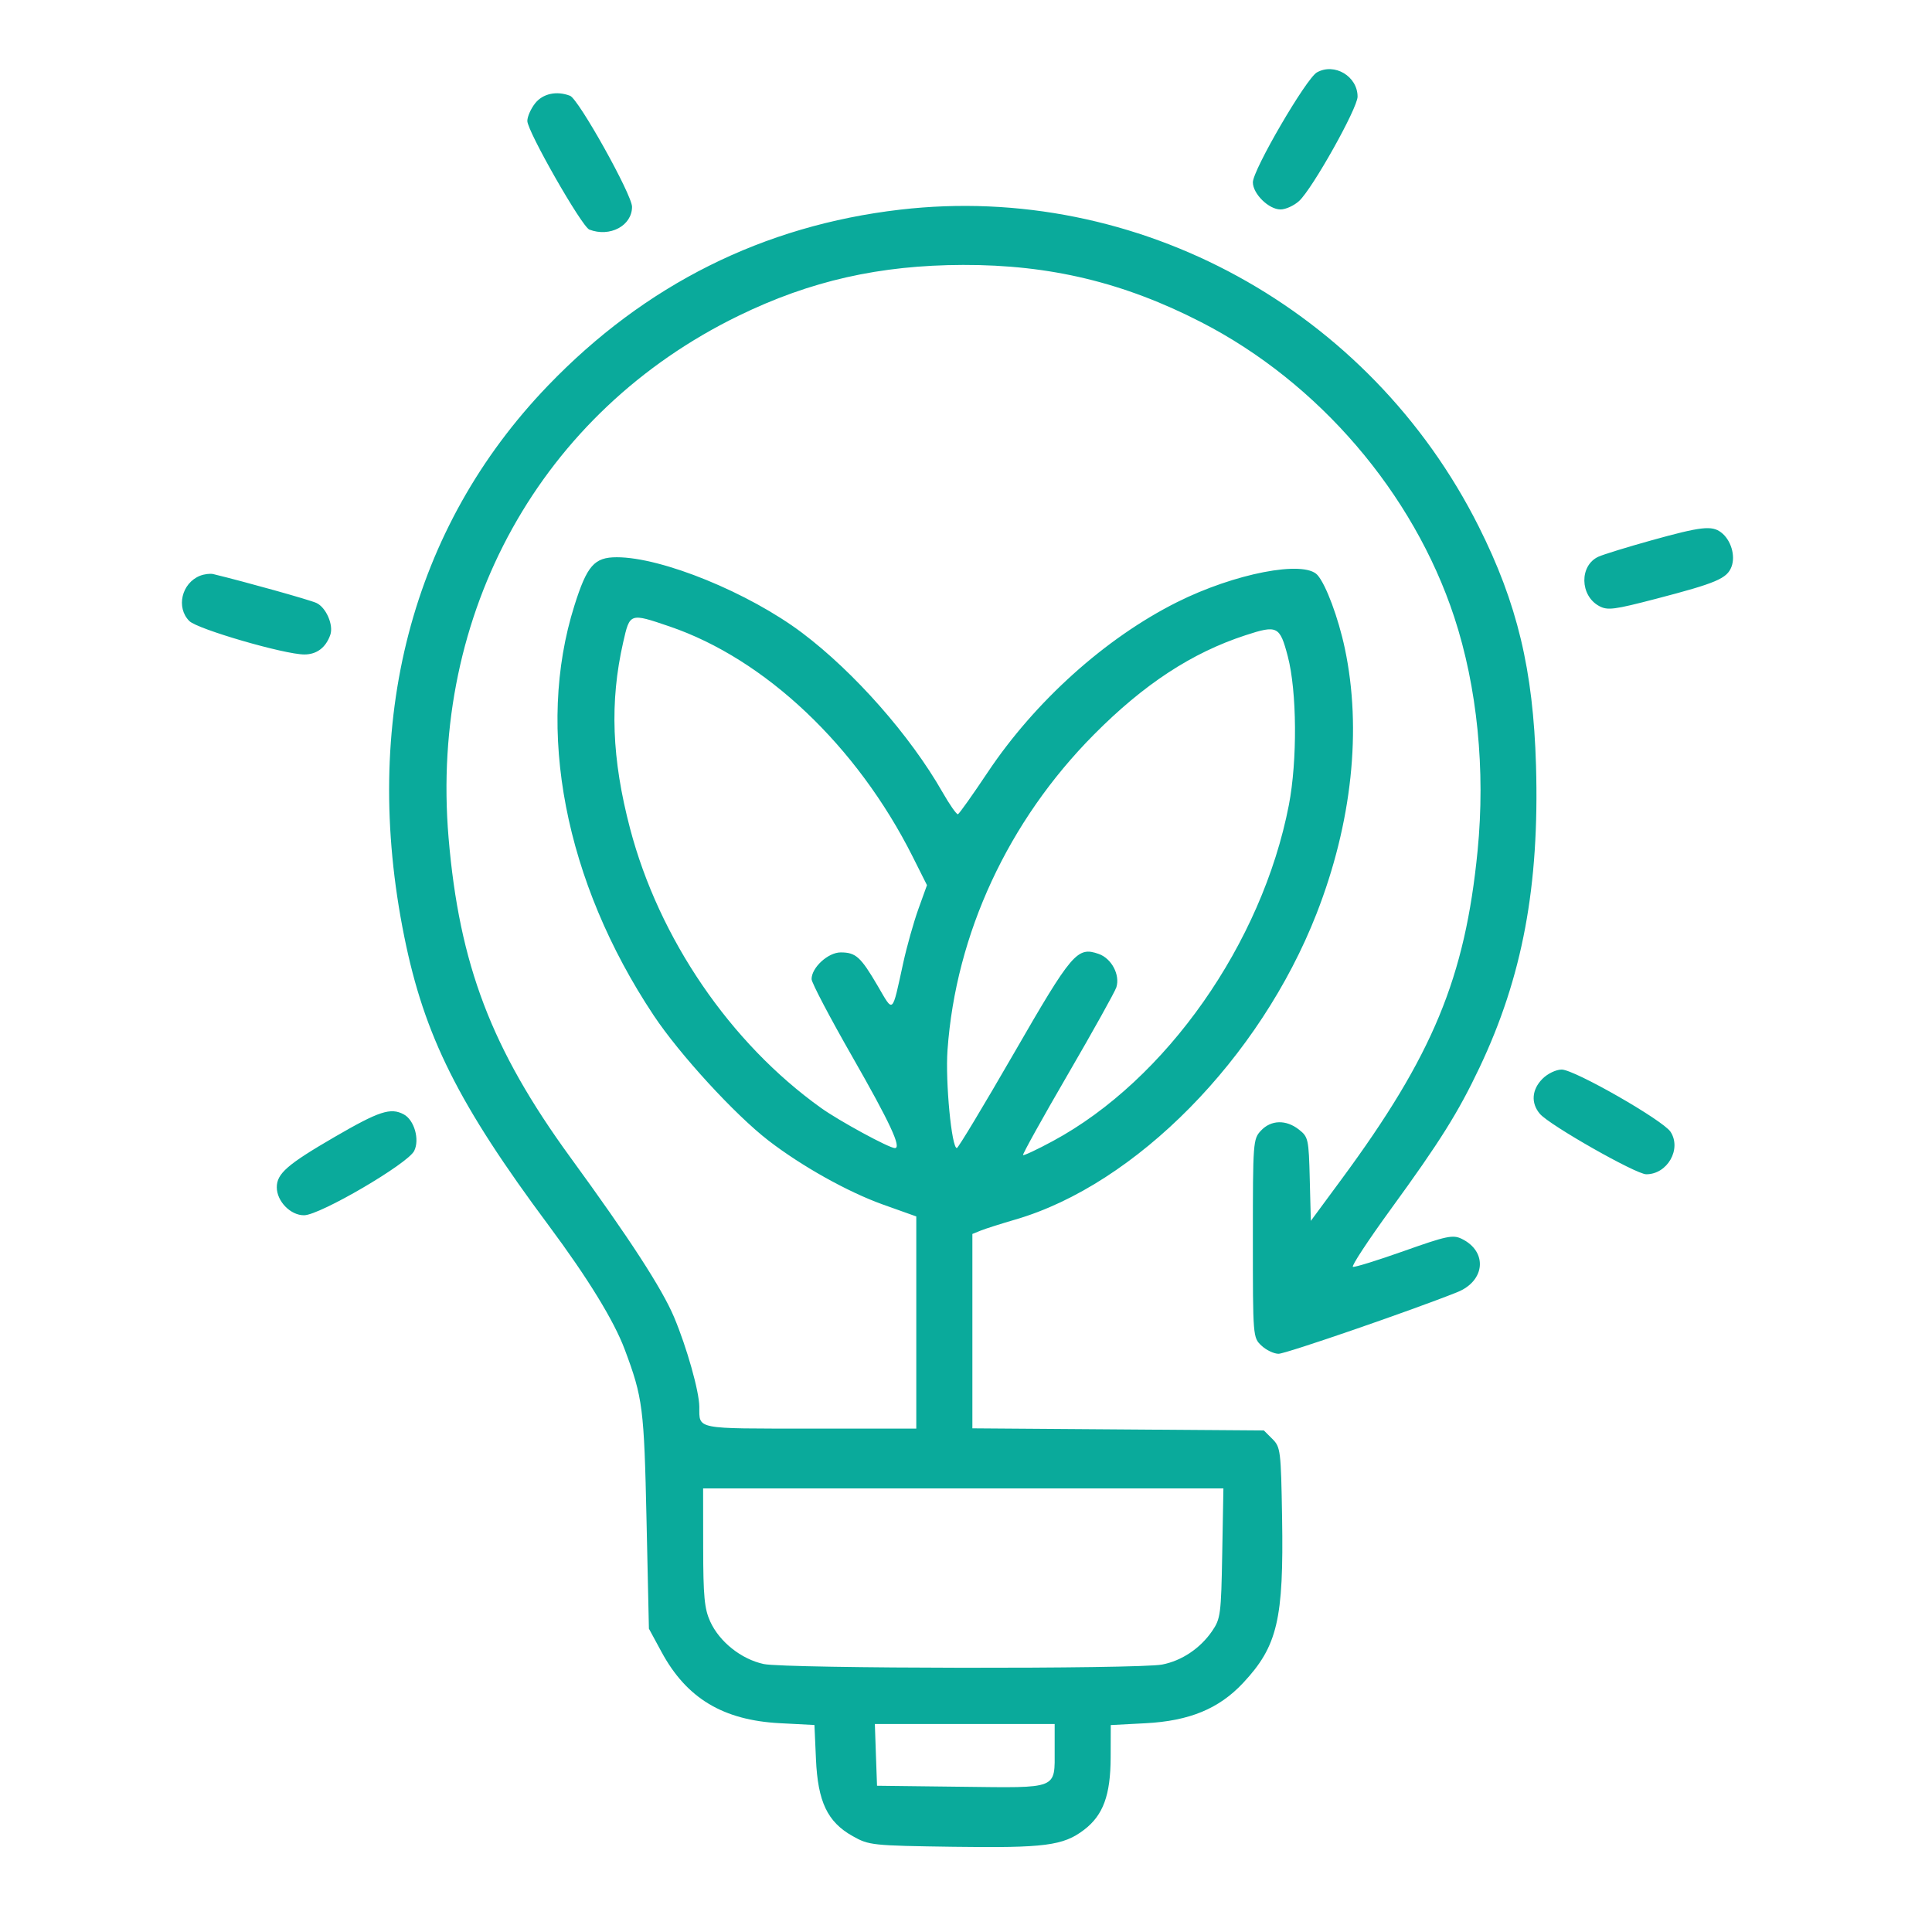
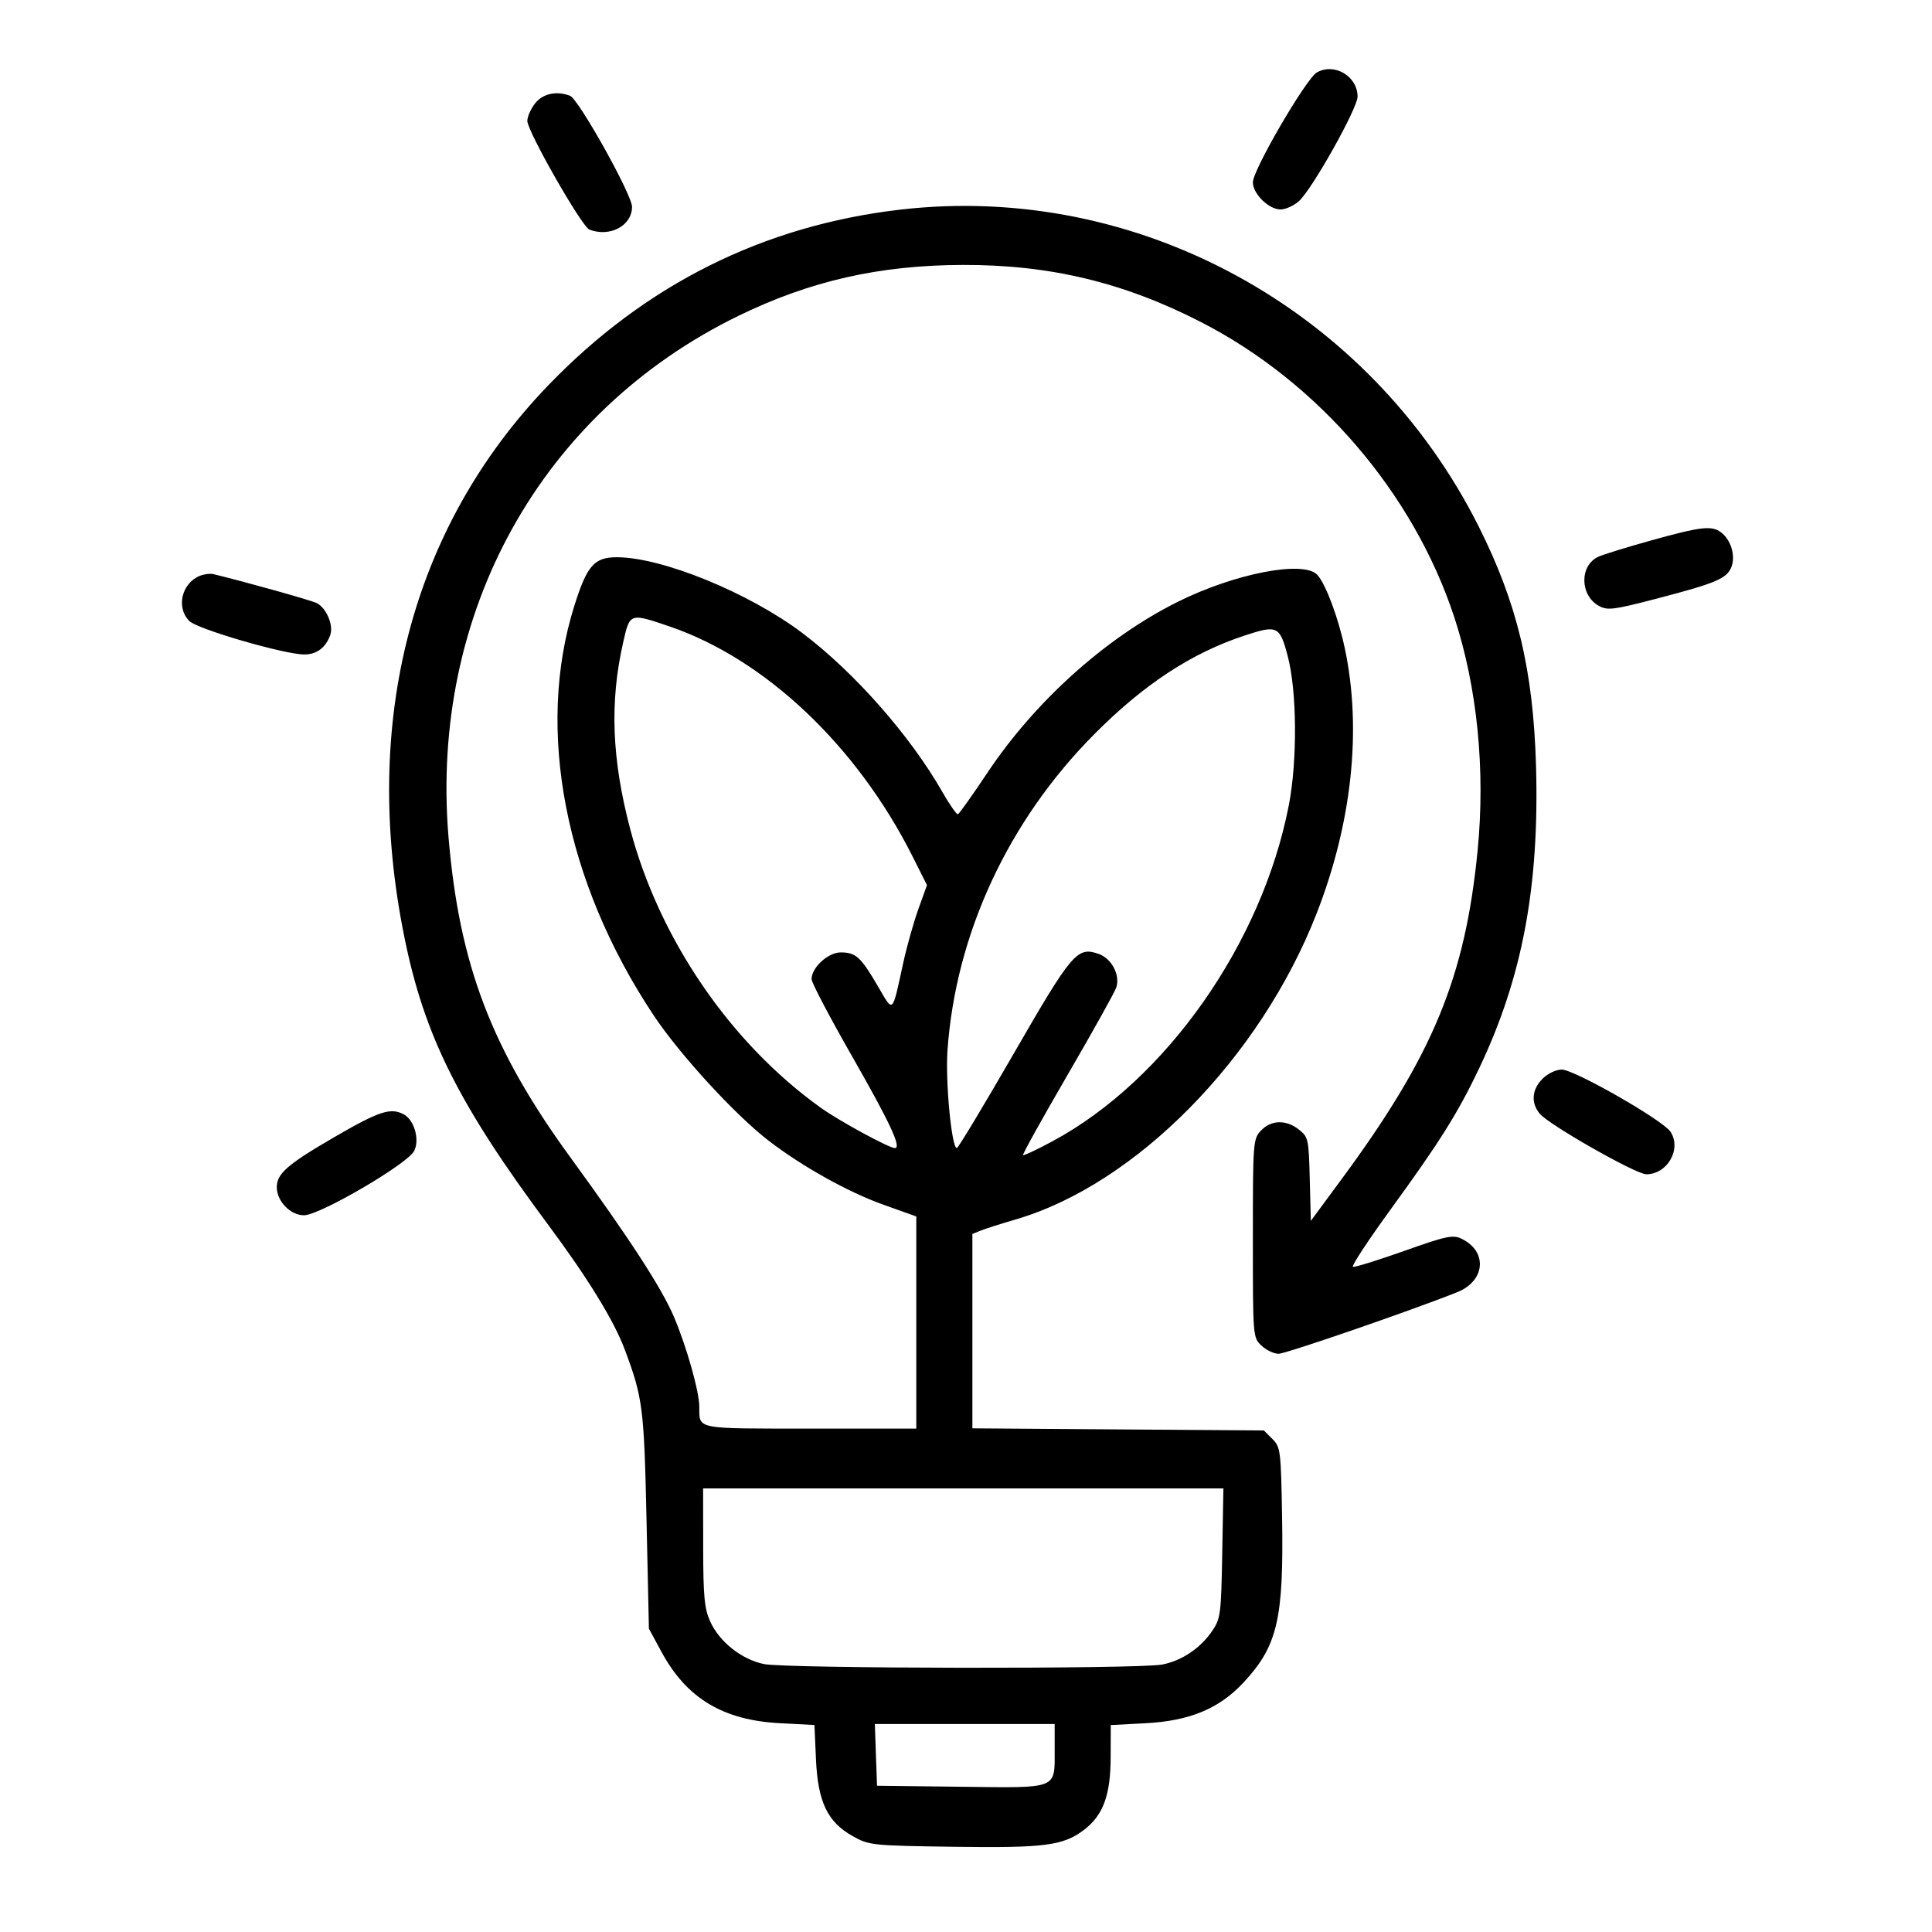
<svg xmlns="http://www.w3.org/2000/svg" width="56" height="56" viewBox="0 0 56 56" fill="none">
-   <path fill-rule="evenodd" clip-rule="evenodd" d="M38.171 2.099C37.859 2.276 36.315 4.925 36.315 5.284C36.315 5.618 36.776 6.071 37.117 6.071C37.265 6.071 37.507 5.961 37.654 5.827C38.039 5.476 39.35 3.137 39.35 2.801C39.35 2.211 38.68 1.812 38.171 2.099ZM15.51 2.996C15.386 3.153 15.285 3.382 15.285 3.506C15.285 3.804 16.864 6.571 17.083 6.655C17.68 6.884 18.32 6.542 18.32 5.994C18.32 5.645 16.771 2.871 16.523 2.776C16.133 2.626 15.733 2.713 15.51 2.996ZM26.09 6.077C22.124 6.538 18.697 8.251 15.882 11.179C11.924 15.295 10.458 20.92 11.719 27.154C12.3 30.029 13.289 32.006 15.906 35.524C17.04 37.049 17.797 38.283 18.108 39.115C18.633 40.517 18.669 40.804 18.74 44.064L18.809 47.208L19.177 47.887C19.903 49.227 20.959 49.862 22.608 49.948L23.607 50L23.651 50.989C23.705 52.227 23.984 52.812 24.717 53.222C25.19 53.487 25.271 53.496 27.636 53.53C30.283 53.567 30.818 53.498 31.421 53.039C31.977 52.615 32.19 52.035 32.193 50.935L32.196 50.002L33.203 49.949C34.477 49.882 35.332 49.529 36.032 48.781C37.03 47.714 37.211 46.942 37.162 43.982C37.129 42.041 37.117 41.946 36.881 41.709L36.634 41.463L32.409 41.432L28.185 41.401V38.584V35.767L28.429 35.668C28.563 35.614 29.014 35.471 29.431 35.349C32.919 34.334 36.521 30.676 38.16 26.485C39.188 23.854 39.478 21.145 38.981 18.797C38.792 17.905 38.432 16.939 38.186 16.666C37.794 16.231 35.787 16.619 34.118 17.454C32.047 18.49 30.003 20.327 28.627 22.389C28.191 23.042 27.804 23.587 27.766 23.601C27.728 23.613 27.526 23.325 27.317 22.959C26.384 21.323 24.762 19.483 23.252 18.345C21.701 17.178 19.188 16.152 17.878 16.152C17.226 16.152 17.016 16.391 16.65 17.551C15.517 21.138 16.369 25.552 18.944 29.427C19.695 30.558 21.299 32.307 22.275 33.06C23.235 33.801 24.575 34.55 25.589 34.913L26.559 35.259V38.334V41.408H23.481C20.12 41.408 20.274 41.439 20.27 40.776C20.267 40.33 19.908 39.055 19.538 38.177C19.187 37.347 18.258 35.914 16.535 33.55C14.245 30.407 13.314 27.964 13.002 24.282C12.451 17.755 15.681 11.942 21.41 9.152C23.488 8.14 25.495 7.686 27.914 7.679C30.437 7.673 32.577 8.187 34.82 9.34C38.218 11.085 40.969 14.292 42.152 17.886C42.819 19.915 43.059 22.314 42.829 24.659C42.467 28.338 41.532 30.595 38.877 34.192L37.995 35.388L37.964 34.176C37.935 33.016 37.921 32.954 37.651 32.742C37.278 32.448 36.843 32.459 36.55 32.771C36.321 33.015 36.315 33.094 36.315 35.895C36.315 38.759 36.316 38.77 36.566 39.005C36.703 39.134 36.926 39.24 37.06 39.24C37.27 39.24 40.928 37.979 42.24 37.454C43.056 37.127 43.124 36.272 42.364 35.906C42.112 35.785 41.925 35.824 40.695 36.261C39.933 36.531 39.267 36.738 39.215 36.72C39.163 36.703 39.657 35.951 40.313 35.049C41.738 33.091 42.266 32.248 42.883 30.948C44.13 28.32 44.623 25.683 44.522 22.186C44.441 19.417 43.978 17.487 42.862 15.263C39.699 8.961 32.972 5.277 26.09 6.077ZM47.879 15.659C47.175 15.855 46.479 16.069 46.332 16.136C45.776 16.389 45.79 17.266 46.355 17.568C46.597 17.698 46.787 17.673 48.003 17.356C49.745 16.902 50.058 16.77 50.188 16.428C50.31 16.106 50.172 15.648 49.887 15.432C49.618 15.227 49.308 15.262 47.879 15.659ZM5.797 16.689C5.264 16.903 5.097 17.61 5.488 18.001C5.724 18.237 8.245 18.97 8.822 18.97C9.18 18.97 9.443 18.772 9.573 18.404C9.675 18.118 9.451 17.604 9.169 17.476C8.971 17.386 7.139 16.873 6.18 16.64C6.09 16.619 5.918 16.641 5.797 16.689ZM18.063 18.618C17.67 20.344 17.732 21.996 18.263 24.017C19.103 27.211 21.168 30.233 23.795 32.112C24.321 32.489 25.77 33.277 25.938 33.278C26.141 33.279 25.797 32.54 24.701 30.623C24.053 29.49 23.523 28.481 23.524 28.38C23.524 28.045 24.003 27.606 24.368 27.606C24.806 27.606 24.948 27.735 25.441 28.577C25.905 29.37 25.85 29.419 26.18 27.913C26.284 27.436 26.482 26.733 26.619 26.351L26.869 25.657L26.453 24.828C24.839 21.618 22.178 19.1 19.402 18.156C18.252 17.765 18.257 17.763 18.063 18.618ZM36.098 18.414C34.542 18.923 33.158 19.83 31.708 21.292C29.222 23.797 27.703 27.071 27.464 30.438C27.399 31.355 27.583 33.281 27.735 33.277C27.774 33.276 28.515 32.044 29.383 30.54C31.076 27.604 31.223 27.432 31.846 27.65C32.219 27.78 32.472 28.258 32.358 28.618C32.317 28.746 31.684 29.884 30.95 31.146C30.216 32.408 29.633 33.459 29.653 33.481C29.674 33.502 30.063 33.32 30.518 33.074C33.798 31.305 36.582 27.342 37.358 23.336C37.607 22.049 37.593 20.035 37.327 19.024C37.096 18.146 37.025 18.11 36.098 18.414ZM44.711 31.268C44.398 31.581 44.369 31.973 44.634 32.285C44.913 32.613 47.42 34.037 47.718 34.037C48.331 34.037 48.748 33.305 48.421 32.805C48.201 32.47 45.635 31.002 45.268 31.002C45.103 31.002 44.861 31.118 44.711 31.268ZM9.703 32.953C8.33 33.75 8.023 34.017 8.023 34.414C8.023 34.821 8.423 35.23 8.816 35.225C9.278 35.219 11.82 33.733 12.005 33.36C12.17 33.031 12.008 32.464 11.704 32.301C11.323 32.097 10.994 32.204 9.703 32.953ZM20.382 44.85C20.384 46.276 20.418 46.63 20.585 46.999C20.854 47.59 21.486 48.093 22.138 48.233C22.77 48.368 32.993 48.381 33.685 48.248C34.254 48.138 34.789 47.779 35.132 47.28C35.379 46.919 35.395 46.8 35.427 45.021L35.461 43.143H27.921H20.38L20.382 44.85ZM25.389 50.866L25.421 51.761L27.859 51.79C30.699 51.824 30.57 51.875 30.57 50.71V49.972H27.964H25.358L25.389 50.866Z" fill="#0AAA9B" />
+   <path fill-rule="evenodd" clip-rule="evenodd" d="M38.171 2.099C37.859 2.276 36.315 4.925 36.315 5.284C36.315 5.618 36.776 6.071 37.117 6.071C37.265 6.071 37.507 5.961 37.654 5.827C38.039 5.476 39.35 3.137 39.35 2.801C39.35 2.211 38.68 1.812 38.171 2.099ZM15.51 2.996C15.386 3.153 15.285 3.382 15.285 3.506C15.285 3.804 16.864 6.571 17.083 6.655C17.68 6.884 18.32 6.542 18.32 5.994C18.32 5.645 16.771 2.871 16.523 2.776C16.133 2.626 15.733 2.713 15.51 2.996ZM26.09 6.077C22.124 6.538 18.697 8.251 15.882 11.179C11.924 15.295 10.458 20.92 11.719 27.154C12.3 30.029 13.289 32.006 15.906 35.524C17.04 37.049 17.797 38.283 18.108 39.115C18.633 40.517 18.669 40.804 18.74 44.064L18.809 47.208L19.177 47.887C19.903 49.227 20.959 49.862 22.608 49.948L23.607 50L23.651 50.989C23.705 52.227 23.984 52.812 24.717 53.222C25.19 53.487 25.271 53.496 27.636 53.53C30.283 53.567 30.818 53.498 31.421 53.039C31.977 52.615 32.19 52.035 32.193 50.935L32.196 50.002L33.203 49.949C34.477 49.882 35.332 49.529 36.032 48.781C37.03 47.714 37.211 46.942 37.162 43.982C37.129 42.041 37.117 41.946 36.881 41.709L36.634 41.463L32.409 41.432L28.185 41.401V38.584V35.767L28.429 35.668C28.563 35.614 29.014 35.471 29.431 35.349C32.919 34.334 36.521 30.676 38.16 26.485C39.188 23.854 39.478 21.145 38.981 18.797C38.792 17.905 38.432 16.939 38.186 16.666C37.794 16.231 35.787 16.619 34.118 17.454C32.047 18.49 30.003 20.327 28.627 22.389C28.191 23.042 27.804 23.587 27.766 23.601C27.728 23.613 27.526 23.325 27.317 22.959C26.384 21.323 24.762 19.483 23.252 18.345C21.701 17.178 19.188 16.152 17.878 16.152C17.226 16.152 17.016 16.391 16.65 17.551C15.517 21.138 16.369 25.552 18.944 29.427C19.695 30.558 21.299 32.307 22.275 33.06C23.235 33.801 24.575 34.55 25.589 34.913L26.559 35.259V38.334V41.408H23.481C20.12 41.408 20.274 41.439 20.27 40.776C20.267 40.33 19.908 39.055 19.538 38.177C19.187 37.347 18.258 35.914 16.535 33.55C14.245 30.407 13.314 27.964 13.002 24.282C12.451 17.755 15.681 11.942 21.41 9.152C23.488 8.14 25.495 7.686 27.914 7.679C30.437 7.673 32.577 8.187 34.82 9.34C38.218 11.085 40.969 14.292 42.152 17.886C42.819 19.915 43.059 22.314 42.829 24.659C42.467 28.338 41.532 30.595 38.877 34.192L37.995 35.388L37.964 34.176C37.935 33.016 37.921 32.954 37.651 32.742C37.278 32.448 36.843 32.459 36.55 32.771C36.321 33.015 36.315 33.094 36.315 35.895C36.315 38.759 36.316 38.77 36.566 39.005C36.703 39.134 36.926 39.24 37.06 39.24C37.27 39.24 40.928 37.979 42.24 37.454C43.056 37.127 43.124 36.272 42.364 35.906C42.112 35.785 41.925 35.824 40.695 36.261C39.933 36.531 39.267 36.738 39.215 36.72C39.163 36.703 39.657 35.951 40.313 35.049C41.738 33.091 42.266 32.248 42.883 30.948C44.13 28.32 44.623 25.683 44.522 22.186C44.441 19.417 43.978 17.487 42.862 15.263C39.699 8.961 32.972 5.277 26.09 6.077ZM47.879 15.659C47.175 15.855 46.479 16.069 46.332 16.136C45.776 16.389 45.79 17.266 46.355 17.568C46.597 17.698 46.787 17.673 48.003 17.356C49.745 16.902 50.058 16.77 50.188 16.428C50.31 16.106 50.172 15.648 49.887 15.432C49.618 15.227 49.308 15.262 47.879 15.659ZM5.797 16.689C5.264 16.903 5.097 17.61 5.488 18.001C5.724 18.237 8.245 18.97 8.822 18.97C9.18 18.97 9.443 18.772 9.573 18.404C9.675 18.118 9.451 17.604 9.169 17.476C8.971 17.386 7.139 16.873 6.18 16.64C6.09 16.619 5.918 16.641 5.797 16.689ZM18.063 18.618C17.67 20.344 17.732 21.996 18.263 24.017C19.103 27.211 21.168 30.233 23.795 32.112C24.321 32.489 25.77 33.277 25.938 33.278C26.141 33.279 25.797 32.54 24.701 30.623C24.053 29.49 23.523 28.481 23.524 28.38C23.524 28.045 24.003 27.606 24.368 27.606C24.806 27.606 24.948 27.735 25.441 28.577C25.905 29.37 25.85 29.419 26.18 27.913C26.284 27.436 26.482 26.733 26.619 26.351L26.869 25.657L26.453 24.828C24.839 21.618 22.178 19.1 19.402 18.156C18.252 17.765 18.257 17.763 18.063 18.618ZM36.098 18.414C34.542 18.923 33.158 19.83 31.708 21.292C29.222 23.797 27.703 27.071 27.464 30.438C27.399 31.355 27.583 33.281 27.735 33.277C27.774 33.276 28.515 32.044 29.383 30.54C31.076 27.604 31.223 27.432 31.846 27.65C32.219 27.78 32.472 28.258 32.358 28.618C32.317 28.746 31.684 29.884 30.95 31.146C30.216 32.408 29.633 33.459 29.653 33.481C29.674 33.502 30.063 33.32 30.518 33.074C33.798 31.305 36.582 27.342 37.358 23.336C37.607 22.049 37.593 20.035 37.327 19.024C37.096 18.146 37.025 18.11 36.098 18.414ZM44.711 31.268C44.398 31.581 44.369 31.973 44.634 32.285C44.913 32.613 47.42 34.037 47.718 34.037C48.331 34.037 48.748 33.305 48.421 32.805C48.201 32.47 45.635 31.002 45.268 31.002C45.103 31.002 44.861 31.118 44.711 31.268ZM9.703 32.953C8.33 33.75 8.023 34.017 8.023 34.414C8.023 34.821 8.423 35.23 8.816 35.225C9.278 35.219 11.82 33.733 12.005 33.36C12.17 33.031 12.008 32.464 11.704 32.301C11.323 32.097 10.994 32.204 9.703 32.953ZM20.382 44.85C20.384 46.276 20.418 46.63 20.585 46.999C20.854 47.59 21.486 48.093 22.138 48.233C22.77 48.368 32.993 48.381 33.685 48.248C34.254 48.138 34.789 47.779 35.132 47.28C35.379 46.919 35.395 46.8 35.427 45.021L35.461 43.143H27.921H20.38L20.382 44.85ZM25.389 50.866L25.421 51.761L27.859 51.79C30.699 51.824 30.57 51.875 30.57 50.71V49.972H27.964H25.358L25.389 50.866Z" fill="currentColor" />
</svg>
